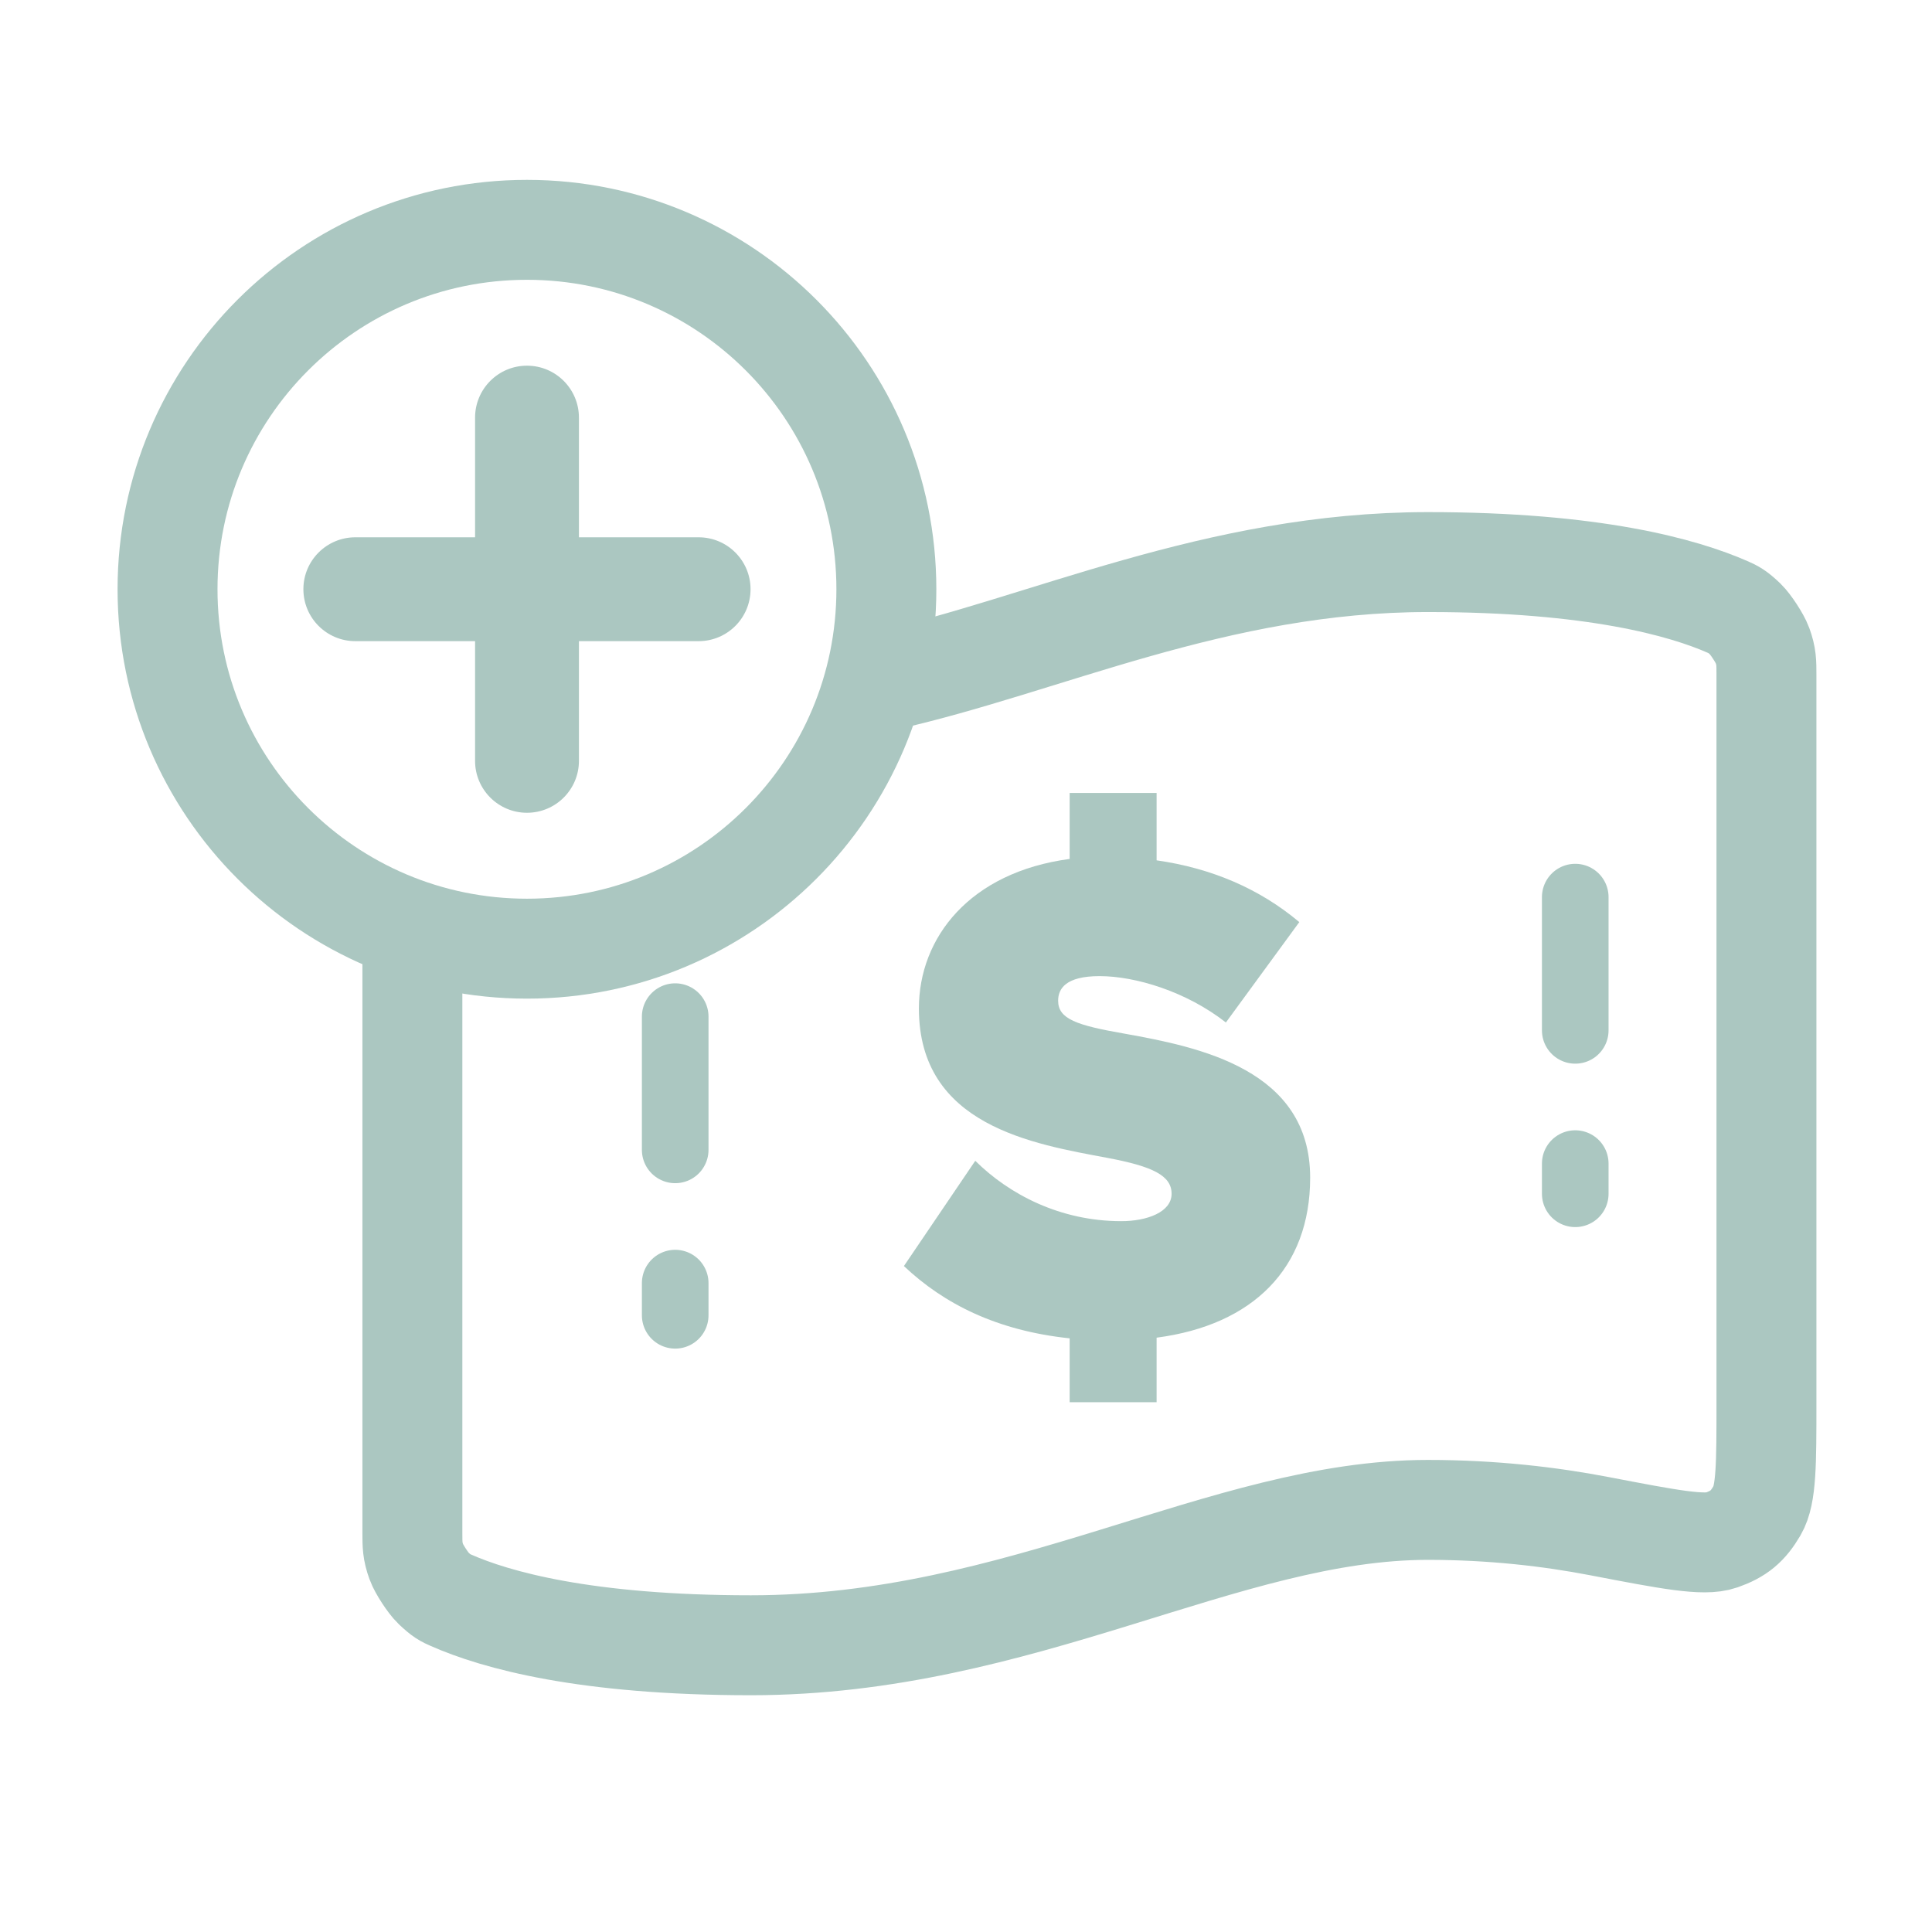
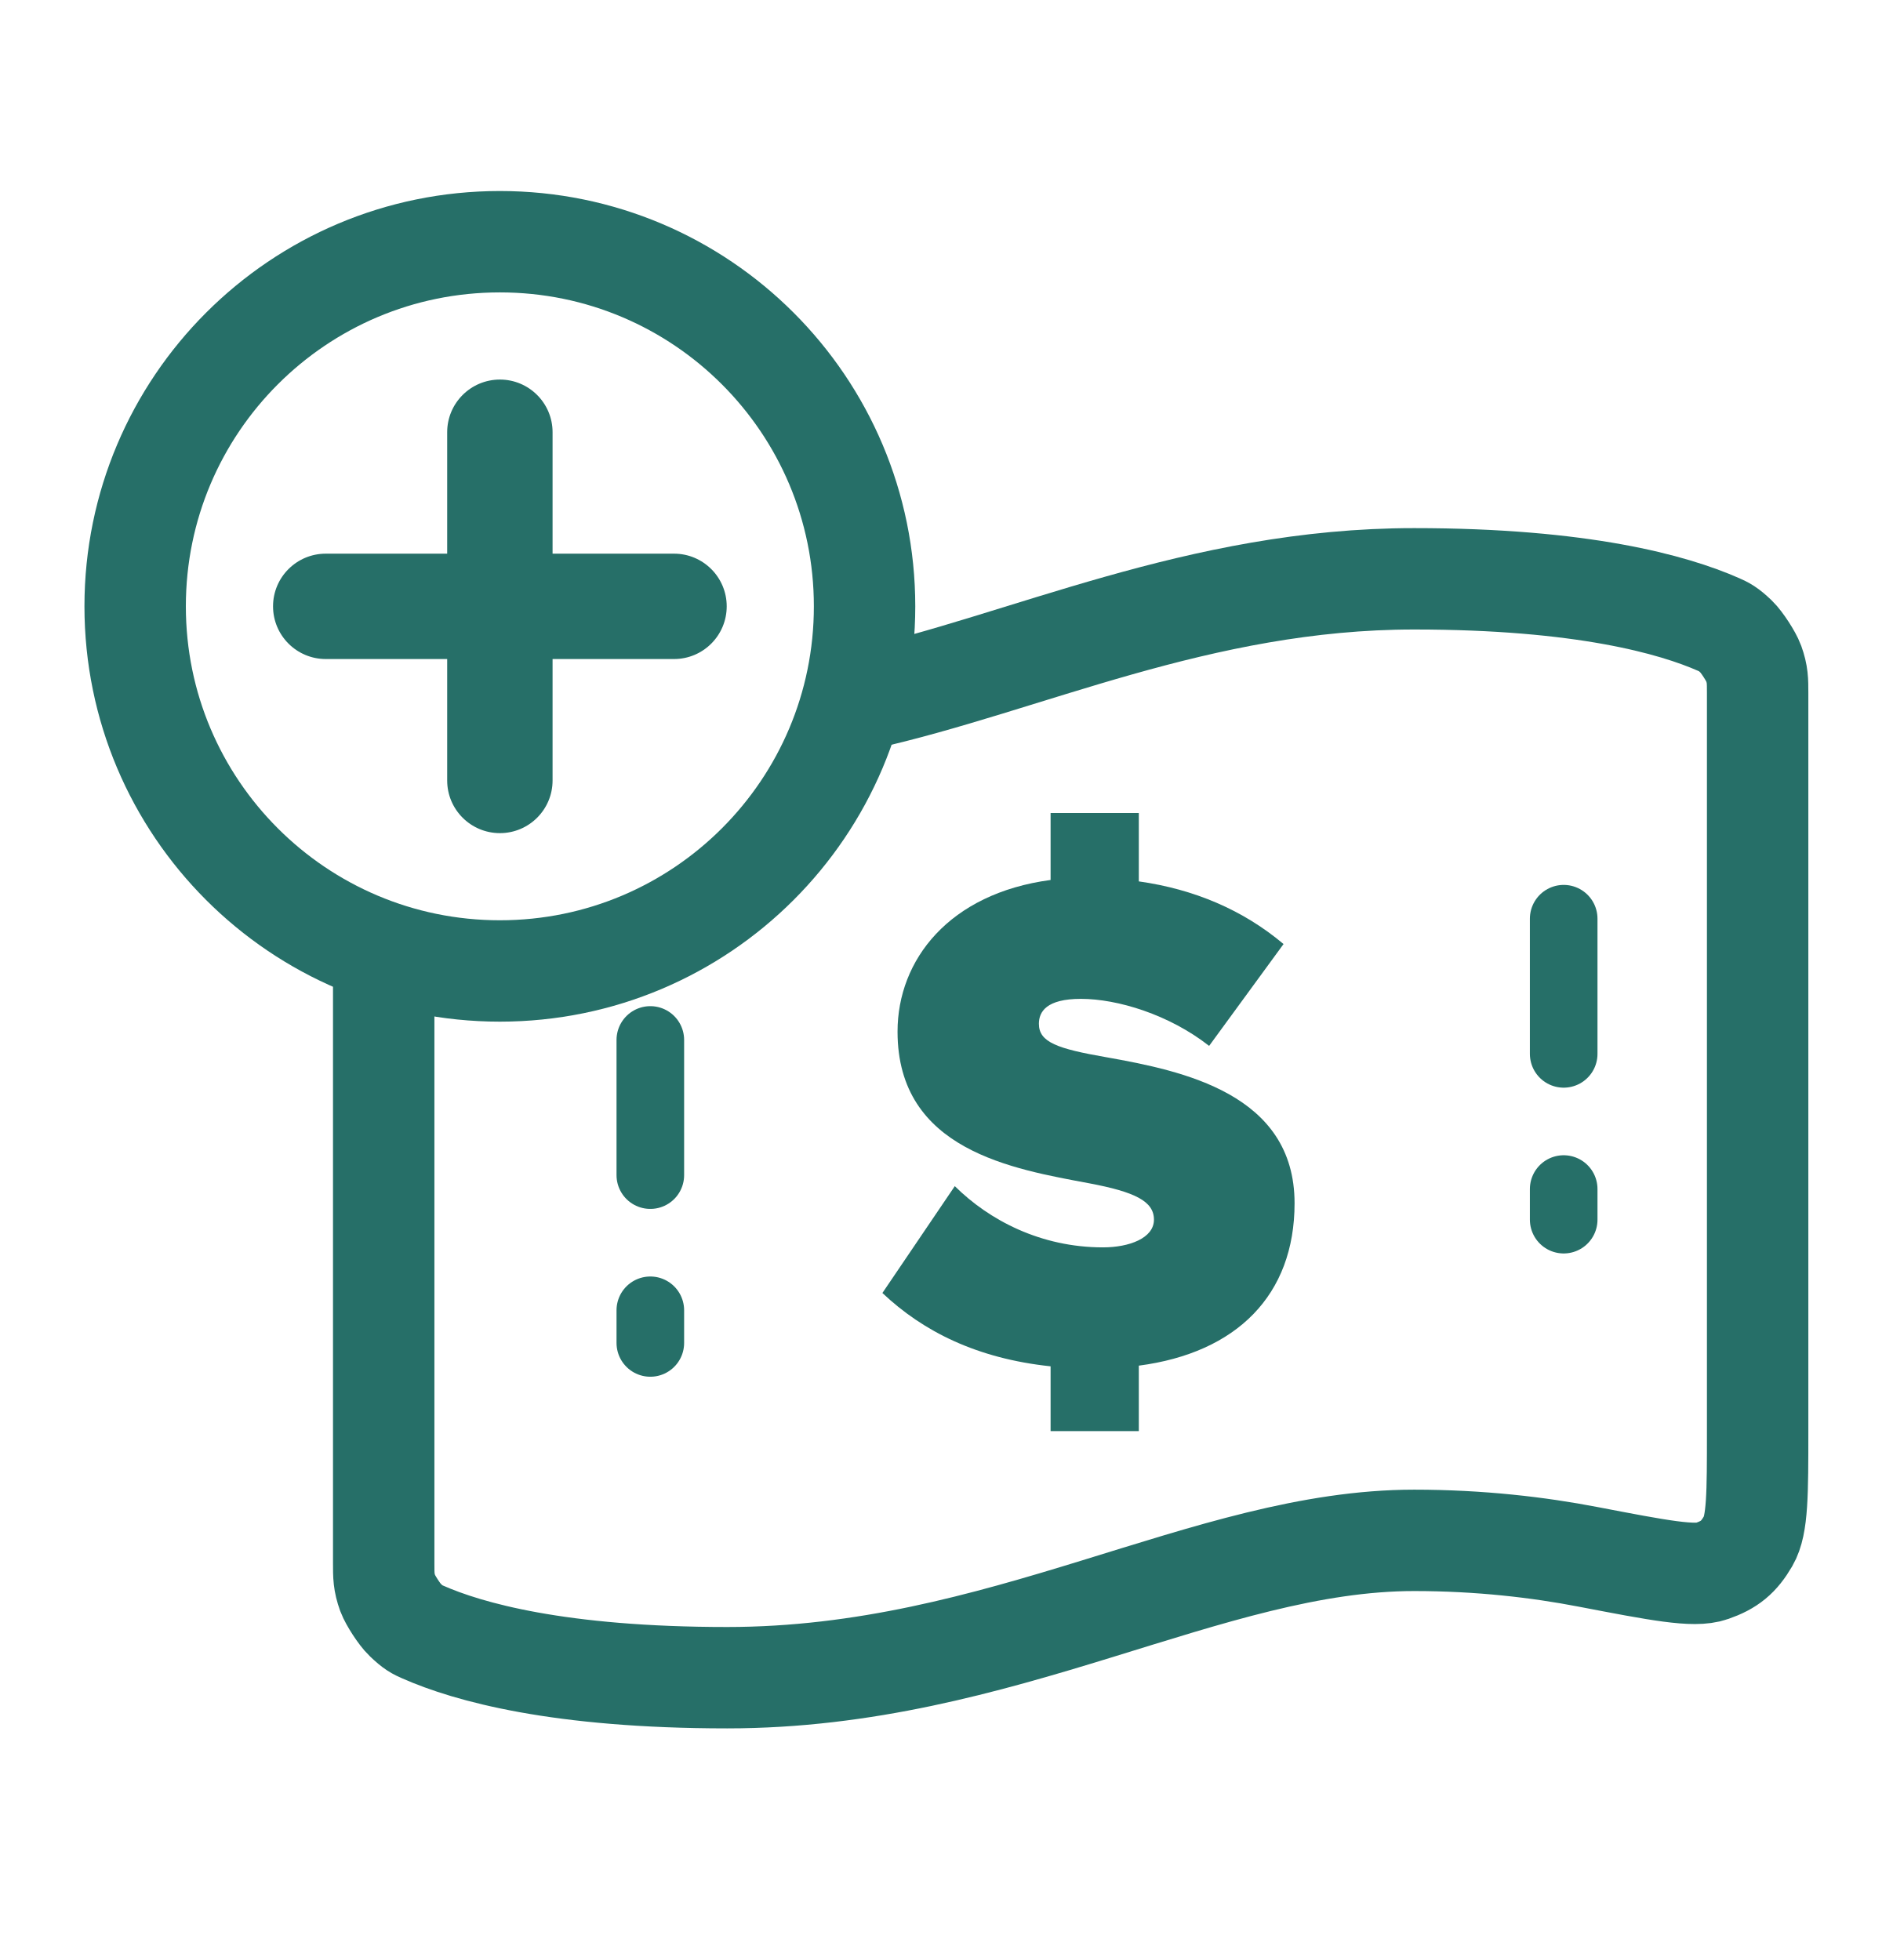
- <svg xmlns="http://www.w3.org/2000/svg" width="29" height="29" viewBox="0 0 29 29" fill="none">
-   <path d="M19.666 17.677C19.666 19.036 18.809 19.889 17.361 20.079V21.048H16.056V20.089C14.965 19.974 14.17 19.573 13.568 19.004L14.639 17.424C15.149 17.929 15.914 18.33 16.831 18.33C17.219 18.33 17.586 18.193 17.586 17.919C17.586 17.645 17.3 17.508 16.627 17.381C15.506 17.171 13.793 16.897 13.793 15.137C13.793 14.073 14.557 13.093 16.056 12.893V11.902H17.361V12.914C18.177 13.03 18.901 13.335 19.503 13.841L18.401 15.348C17.81 14.884 17.045 14.652 16.505 14.652C15.995 14.652 15.883 14.842 15.883 15.021C15.883 15.295 16.158 15.39 16.882 15.516C18.004 15.717 19.666 16.054 19.666 17.677Z" fill="#ABC7C1" />
-   <path d="M10.135 15.26C10.135 15.26 10.135 17.654 10.135 19.743" stroke="#ABC7C1" stroke-linecap="round" stroke-dasharray="2 2" />
-   <path d="M23.645 13.466C23.645 13.466 23.645 15.83 23.645 17.919" stroke="#ABC7C1" stroke-linecap="round" stroke-dasharray="2 2" />
-   <path d="M13.26 10.225C15.686 9.685 18.248 8.437 21.434 8.437C23.922 8.437 25.268 8.818 25.938 9.113C26.027 9.153 26.071 9.172 26.2 9.295C26.277 9.369 26.418 9.585 26.454 9.685C26.515 9.852 26.515 9.944 26.515 10.127L26.515 21.049C26.515 21.973 26.515 22.434 26.376 22.672C26.235 22.913 26.099 23.026 25.836 23.118C25.576 23.209 25.053 23.109 24.007 22.908C23.274 22.767 22.406 22.664 21.434 22.664C18.385 22.664 15.336 24.696 11.271 24.696C8.783 24.696 7.437 24.316 6.768 24.02C6.678 23.981 6.634 23.961 6.505 23.838C6.428 23.765 6.287 23.549 6.251 23.448C6.19 23.281 6.19 23.189 6.19 23.007L6.19 14.048" stroke="#ABC7C1" stroke-width="1.5" stroke-linecap="round" stroke-linejoin="round" />
-   <path fill-rule="evenodd" clip-rule="evenodd" d="M7.131 11.421C7.131 11.851 7.48 12.2 7.91 12.2C8.341 12.2 8.69 11.851 8.69 11.421L8.69 9.706L8.69 9.624L8.771 9.624L10.486 9.624C10.917 9.624 11.266 9.275 11.266 8.844C11.266 8.414 10.917 8.065 10.486 8.065L8.771 8.065L8.69 8.065L8.69 7.983L8.69 6.269C8.69 5.838 8.341 5.489 7.91 5.489C7.48 5.489 7.131 5.838 7.131 6.269L7.131 7.983L7.131 8.065L7.049 8.065L5.334 8.065C4.903 8.065 4.554 8.414 4.554 8.844C4.554 9.275 4.903 9.624 5.334 9.624L7.049 9.624L7.131 9.624L7.131 9.706L7.131 11.421Z" fill="#ABC7C1" />
-   <circle cx="7.91" cy="8.844" r="5.395" transform="rotate(-180 7.90987 8.84444)" stroke="#ABC7C1" stroke-width="1.5" stroke-linecap="round" stroke-linejoin="round" />
+ <svg xmlns="http://www.w3.org/2000/svg" width="28" height="29" viewBox="0 0 28 29" fill="none">
+   <path d="M19.15 17.803C19.15 19.162 18.294 20.016 16.846 20.206V21.175H15.541V20.216C14.45 20.1 13.655 19.7 13.053 19.131L14.124 17.55C14.634 18.056 15.398 18.456 16.316 18.456C16.703 18.456 17.07 18.32 17.07 18.046C17.07 17.772 16.785 17.635 16.112 17.508C14.99 17.297 13.277 17.023 13.277 15.264C13.277 14.2 14.042 13.22 15.541 13.02V12.029H16.846V13.041C17.662 13.156 18.386 13.462 18.987 13.968L17.886 15.475C17.295 15.011 16.53 14.779 15.99 14.779C15.48 14.779 15.368 14.969 15.368 15.148C15.368 15.422 15.643 15.517 16.367 15.643C17.488 15.843 19.15 16.18 19.15 17.803Z" fill="#266F68" />
+   <path d="M9.62 15.387C9.62 15.387 9.62 17.781 9.62 19.87" stroke="#266F68" stroke-linecap="round" stroke-dasharray="2 2" />
+   <path d="M23.131 13.593C23.131 13.593 23.131 15.957 23.131 18.046" stroke="#266F68" stroke-linecap="round" stroke-dasharray="2 2" />
+   <path d="M12.745 10.352C15.172 9.813 17.733 8.564 20.919 8.564C23.407 8.564 24.753 8.945 25.423 9.24C25.512 9.28 25.557 9.299 25.686 9.422C25.763 9.496 25.904 9.712 25.94 9.812C26 9.979 26 10.071 26 10.254L26 21.177C26 22.1 26 22.562 25.862 22.799C25.721 23.041 25.585 23.153 25.321 23.245C25.062 23.337 24.539 23.236 23.492 23.035C22.76 22.894 21.891 22.791 20.919 22.791C17.87 22.791 14.822 24.823 10.757 24.823C8.269 24.823 6.923 24.443 6.253 24.147C6.164 24.108 6.119 24.088 5.991 23.965C5.913 23.892 5.773 23.676 5.736 23.576C5.676 23.408 5.676 23.317 5.676 23.134L5.676 14.176" stroke="#266F68" stroke-width="1.5" stroke-linecap="round" stroke-linejoin="round" />
+   <path fill-rule="evenodd" clip-rule="evenodd" d="M6.615 11.548C6.615 11.978 6.964 12.327 7.395 12.327C7.825 12.327 8.174 11.978 8.174 11.548L8.174 9.833L8.174 9.751L8.256 9.751L9.971 9.751C10.401 9.751 10.75 9.402 10.75 8.971C10.75 8.541 10.401 8.192 9.971 8.192L8.256 8.192L8.174 8.192L8.174 8.11L8.174 6.395C8.174 5.965 7.825 5.616 7.395 5.616C6.964 5.616 6.615 5.965 6.615 6.395L6.615 8.11L6.615 8.192L6.533 8.192L4.819 8.192C4.388 8.192 4.039 8.541 4.039 8.971C4.039 9.402 4.388 9.751 4.819 9.751L6.533 9.751L6.615 9.751L6.615 9.833L6.615 11.548Z" fill="#266F68" />
+   <circle cx="7.395" cy="8.971" r="5.395" transform="rotate(-180 7.39461 8.97115)" stroke="#266F68" stroke-width="1.5" stroke-linecap="round" stroke-linejoin="round" />
</svg>
